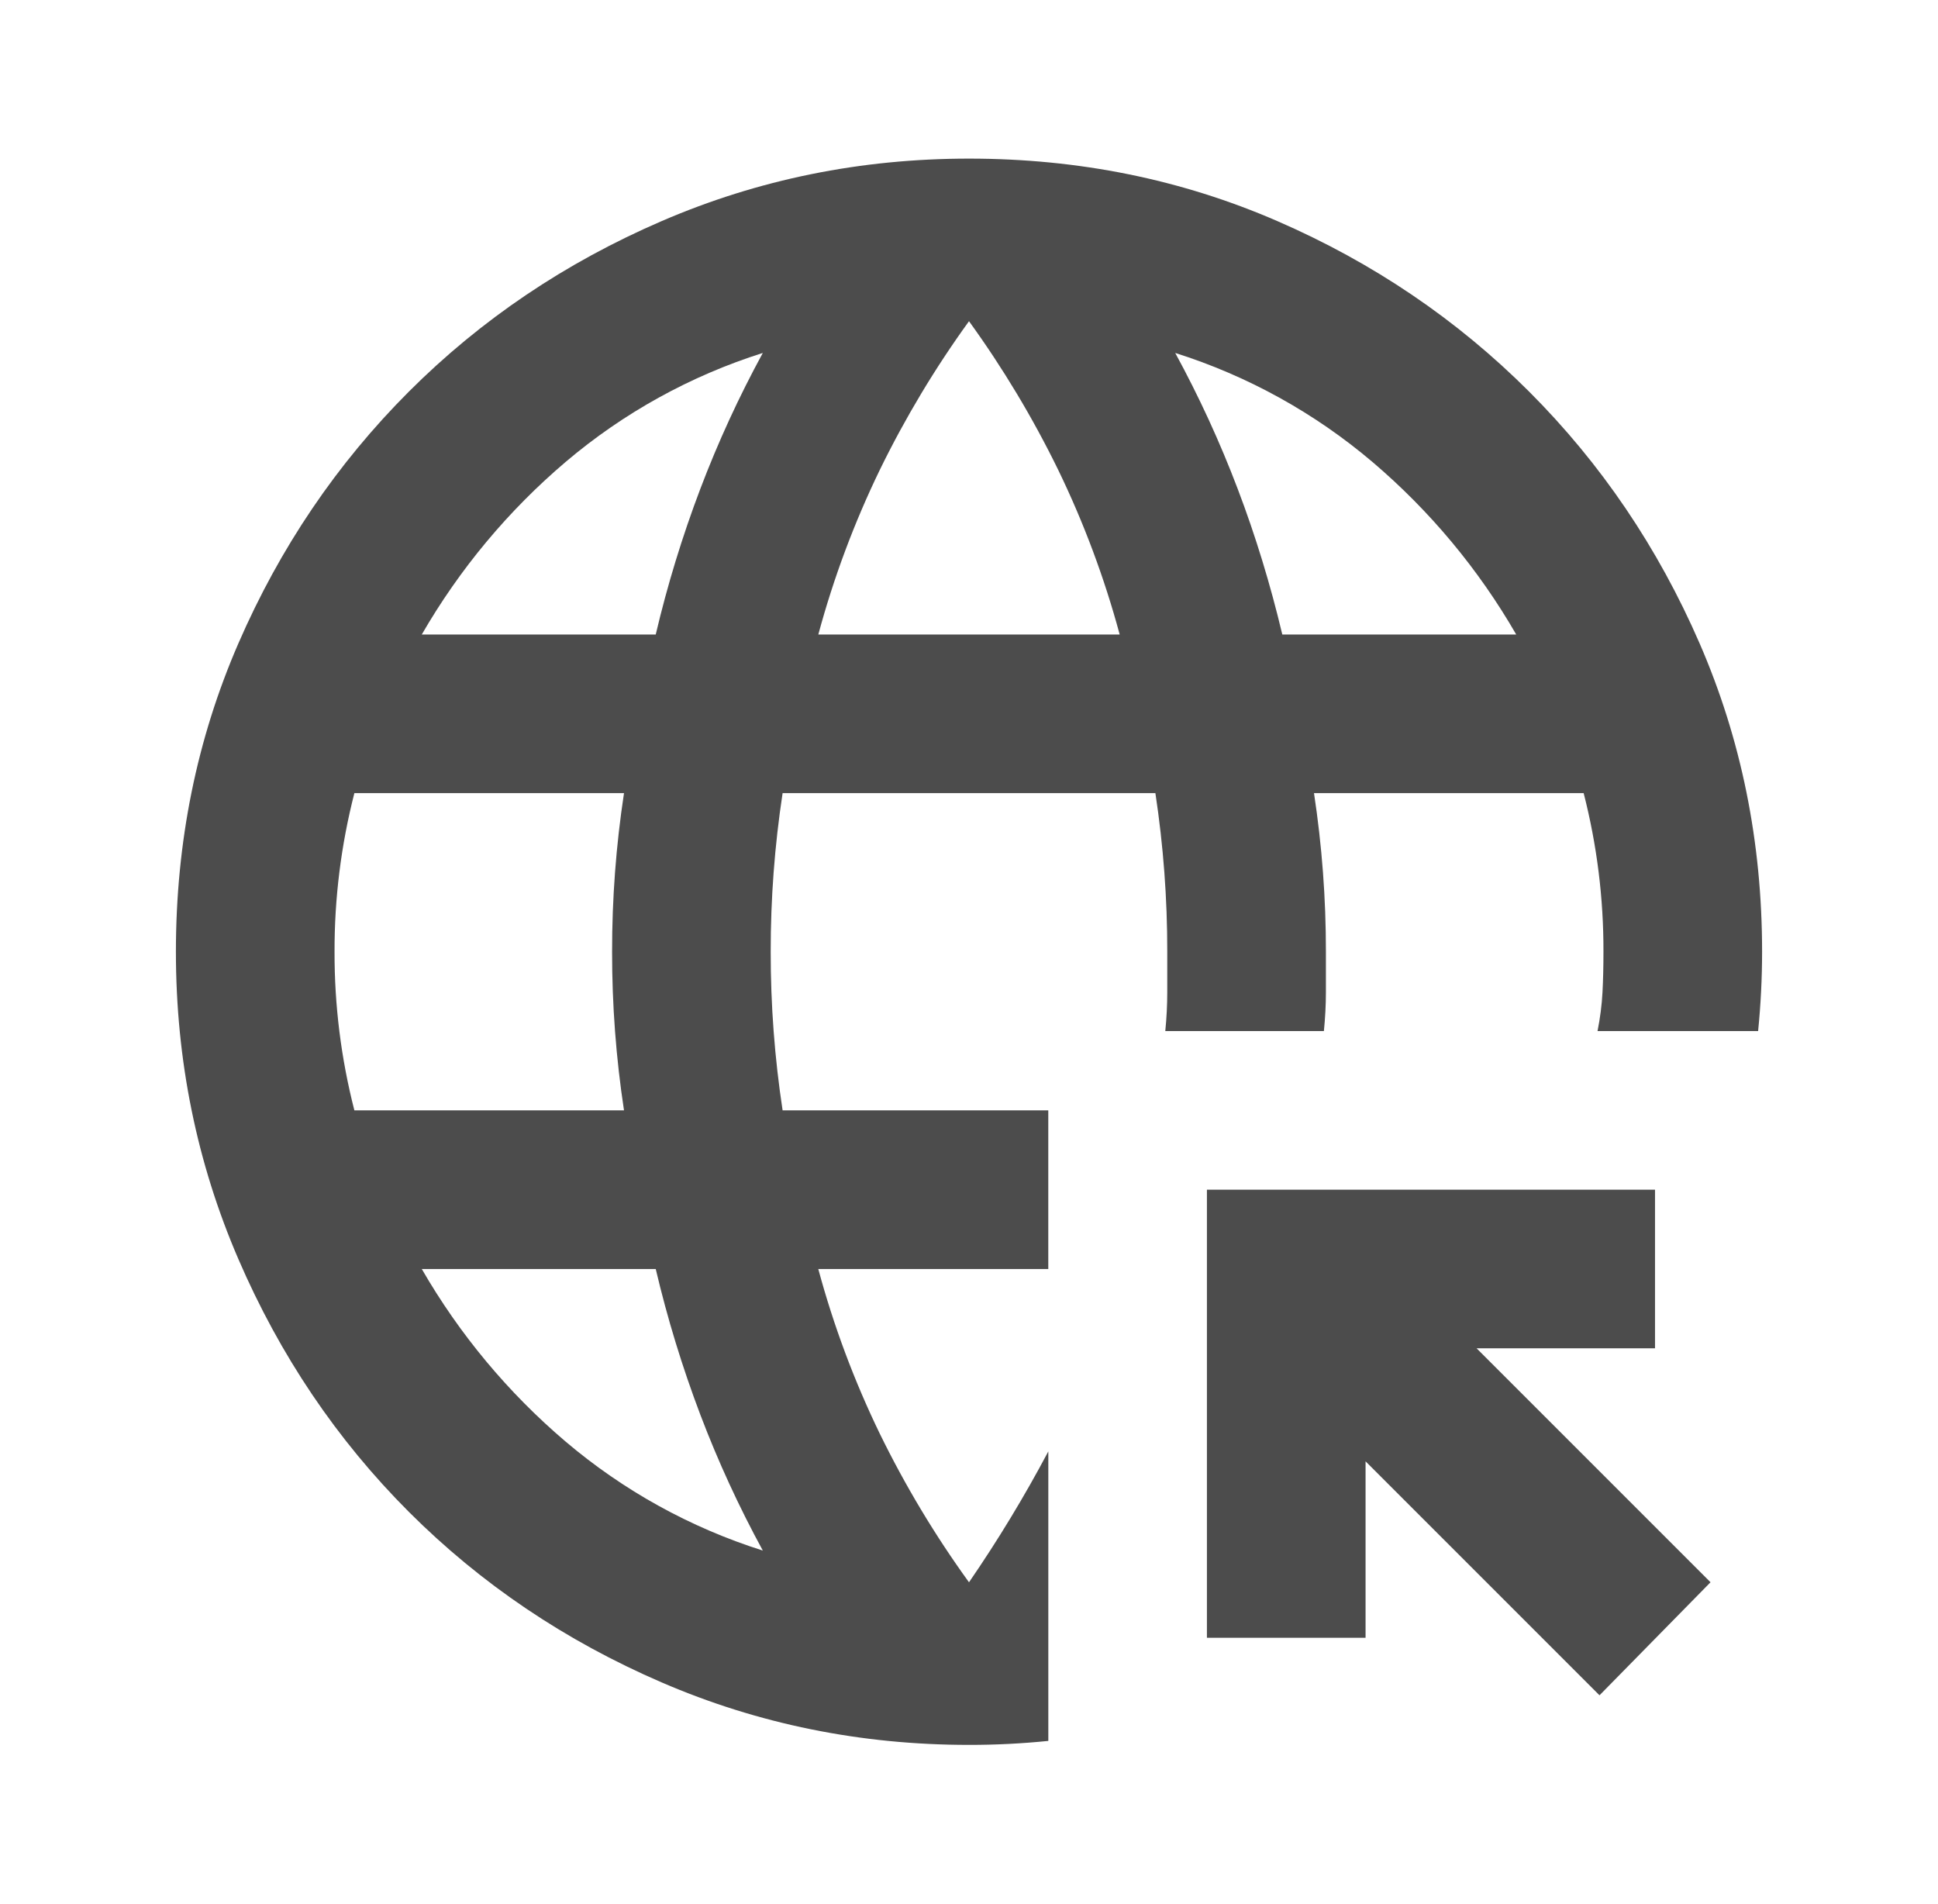
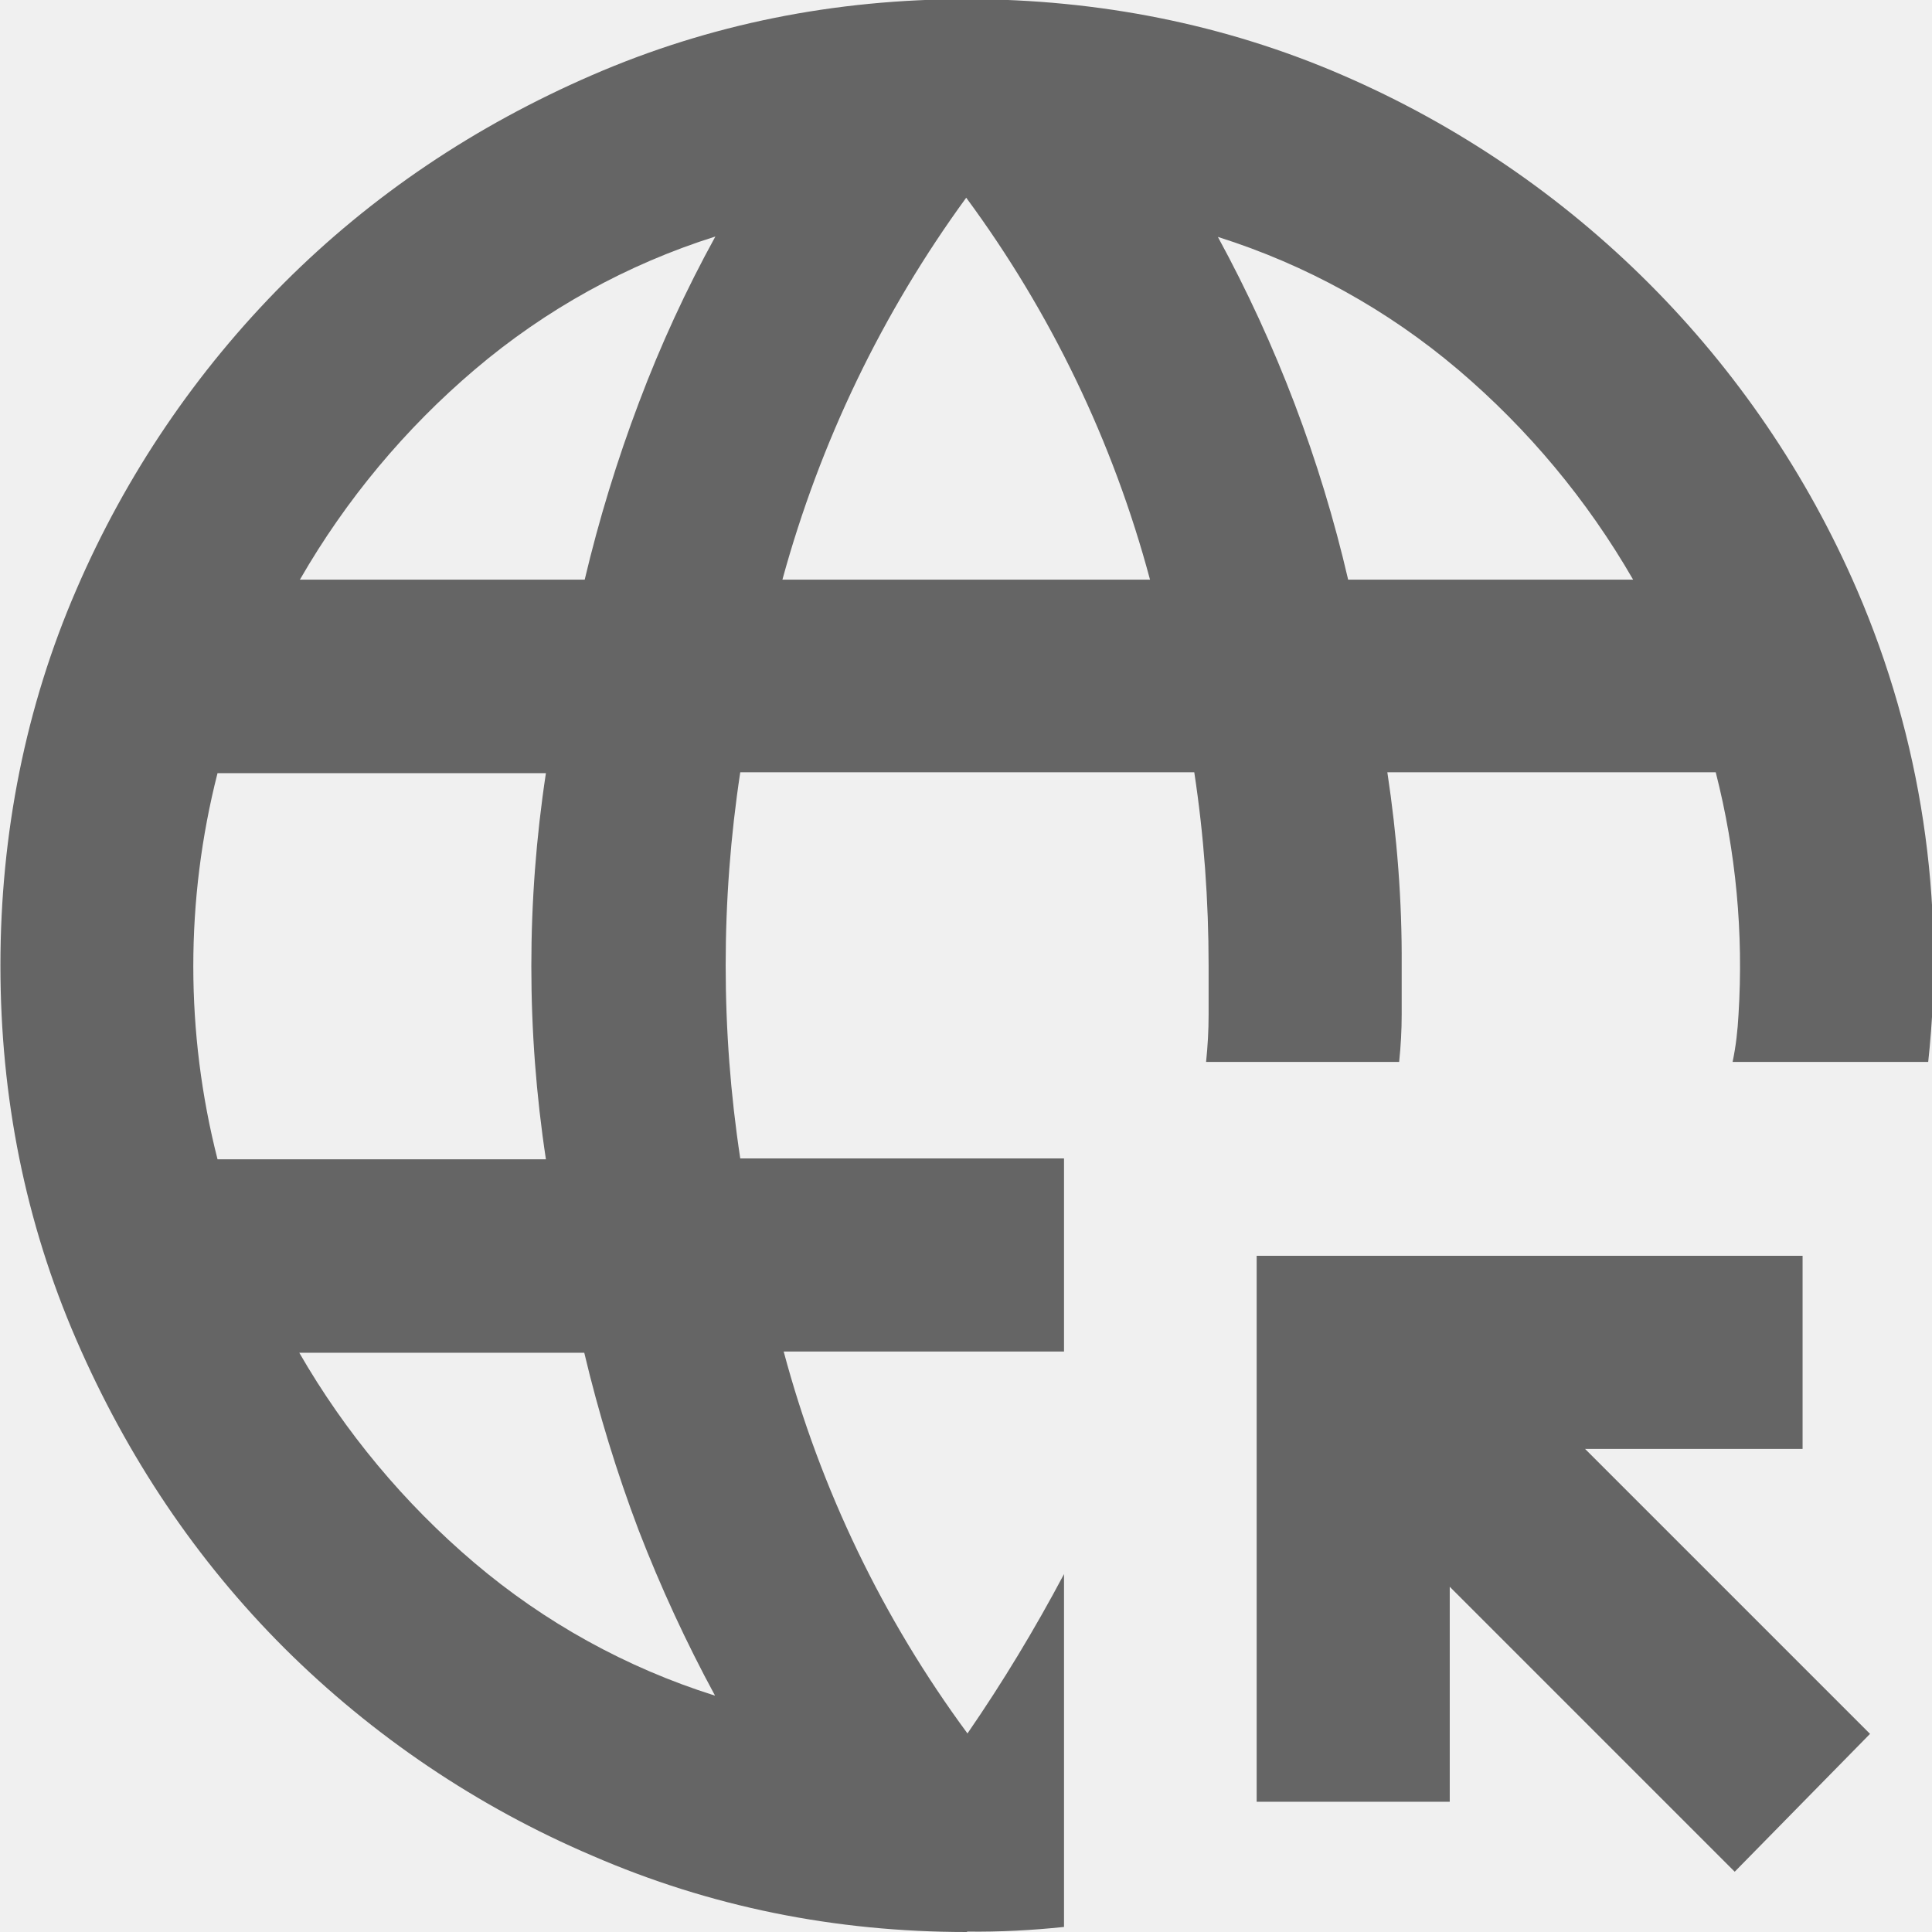
- <svg xmlns="http://www.w3.org/2000/svg" width="56" height="55" fill="none">
-   <path fill="#1E1E1E" d="M0 0h56v55H0z" />
-   <g clip-path="url(#clip0_0_1)">
-     <path fill="#fff" d="M-201-1432h1440v5192H-201z" />
-     <mask id="a" style="mask-type:luminance" maskUnits="userSpaceOnUse" x="-201" y="-403" width="1440" height="1024">
-       <path d="M-201-403h1440V621H-201V-403z" fill="#fff" />
+ <svg xmlns="http://www.w3.org/2000/svg" data-name="Capa 2" viewBox="0 0 45.83 45.83">
+   <link type="text/css" rel="stylesheet" id="dark-mode-custom-link" />
+   <link type="text/css" rel="stylesheet" id="dark-mode-general-link" />
+   <style lang="en" type="text/css" id="dark-mode-custom-style" />
+   <style lang="en" type="text/css" id="dark-mode-native-style" />
+   <style lang="en" type="text/css" id="dark-mode-native-sheet" />
+   <defs>
+     <mask id="a" x="-4.58" y="-4.58" width="55" height="55" maskUnits="userSpaceOnUse">
+       <path d="M-4.58-4.58h55v55h-55v-55z" fill="#d9d9d9" stroke-width="0" />
    </mask>
-     <g stroke="#9CCE7C" stroke-width="1.5" mask="url(#a)">
-       <path d="M90.16.15l-108.04-31.7M90.16.15L-11.29 105.8M88.5 95.97L-17.88-31.55" />
-     </g>
-     <g>
-       <g filter="url(#filter0_d_0_1)">
-         <rect x="-97" y="-71" width="250" height="250" rx="10" fill="#fff" />
-       </g>
-       <mask id="b" style="mask-type:alpha" maskUnits="userSpaceOnUse" x="0" y="0" width="56" height="55">
-         <path fill="#D9D9D9" d="M.5 0h55v55H.5z" />
-       </mask>
-       <g mask="url(#b)">
-         <path d="M22.042 44.802a31.75 31.75 0 0 1-1.805-3.924 33.646 33.646 0 0 1-1.289-4.211h-6.76a19.018 19.018 0 0 0 4.153 4.984 16.489 16.489 0 0 0 5.7 3.151zM10.24 32.083h7.791a30.266 30.266 0 0 1-.344-4.583 30.266 30.266 0 0 1 .344-4.583H10.24a18.24 18.24 0 0 0-.573 4.583 18.241 18.241 0 0 0 .573 4.583zm1.947-13.75h6.761a33.648 33.648 0 0 1 1.289-4.21 31.755 31.755 0 0 1 1.805-3.925 16.489 16.489 0 0 0-5.7 3.151 19.018 19.018 0 0 0-4.154 4.984zm11.459 0h8.708a27.118 27.118 0 0 0-1.776-4.755A29.091 29.091 0 0 0 28 9.281a29.099 29.099 0 0 0-2.578 4.297 27.118 27.118 0 0 0-1.776 4.755zm13.406 0h6.76a19.016 19.016 0 0 0-4.153-4.984 16.49 16.49 0 0 0-5.7-3.151 31.77 31.77 0 0 1 1.804 3.924c.516 1.356.945 2.76 1.29 4.211zM28 50.417c-3.132 0-6.092-.602-8.88-1.805-2.788-1.203-5.223-2.846-7.305-4.927-2.081-2.082-3.724-4.517-4.927-7.305-1.203-2.788-1.805-5.748-1.805-8.88 0-3.17.602-6.14 1.805-8.909 1.203-2.769 2.846-5.194 4.927-7.276 2.082-2.081 4.517-3.724 7.305-4.927 2.788-1.203 5.748-1.805 8.88-1.805 3.17 0 6.14.602 8.909 1.805 2.769 1.203 5.194 2.846 7.276 4.927 2.081 2.082 3.724 4.507 4.927 7.276 1.203 2.77 1.805 5.739 1.805 8.909a22.941 22.941 0 0 1-.115 2.292h-4.64c.076-.382.124-.755.143-1.118.019-.362.028-.754.028-1.174a18.239 18.239 0 0 0-.572-4.583h-7.792a30.267 30.267 0 0 1 .344 4.583v1.174c0 .363-.02.736-.058 1.118h-4.583c.038-.382.057-.755.057-1.118V27.5a30.267 30.267 0 0 0-.343-4.583H22.614a30.267 30.267 0 0 0-.344 4.583 30.268 30.268 0 0 0 .344 4.583h7.677v4.584h-6.646a27.121 27.121 0 0 0 1.776 4.755A29.098 29.098 0 0 0 28 45.719a38.6 38.6 0 0 0 2.292-3.782v8.365a22.427 22.427 0 0 1-2.292.115zm18.219-1.433l-6.76-6.76v5.099h-4.584V34.375h12.948v4.583h-5.156l6.76 6.76-3.208 3.266z" fill="#4C4C4C" />
-       </g>
-     </g>
+   </defs>
+   <g mask="url(#a)" data-name="Capa 1">
+     <path d="M16.96 40.22a33.86 33.86 0 0 1-1.81-3.92 34.1 34.1 0 0 1-1.29-4.21H7.1a18.94 18.94 0 0 0 4.15 4.98 16.44 16.44 0 0 0 5.7 3.15zM5.16 27.5h7.79a30.5 30.5 0 0 1 0-9.16H5.16a18.54 18.54 0 0 0 0 9.16zm1.95-13.75h6.76a34.1 34.1 0 0 1 1.29-4.21 30.33 30.33 0 0 1 1.81-3.93 16.44 16.44 0 0 0-5.7 3.15 18.9 18.9 0 0 0-4.15 4.98zm11.46 0h8.71a27 27 0 0 0-4.36-9.06 27.81 27.81 0 0 0-4.36 9.06zm13.41 0h6.76a18.94 18.94 0 0 0-4.15-4.98 16.44 16.44 0 0 0-5.7-3.15 32.2 32.2 0 0 1 3.09 8.13zm-9.05 32.08c-3.13 0-6.09-.6-8.88-1.81a23.33 23.33 0 0 1-7.31-4.93c-2.08-2.08-3.72-4.52-4.93-7.31S.01 26.03.01 22.9s.6-6.14 1.8-8.91a23.42 23.42 0 0 1 4.93-7.28c2.08-2.08 4.52-3.72 7.31-4.93s5.75-1.8 8.88-1.8 6.14.6 8.91 1.8a23.42 23.42 0 0 1 12.21 12.21 22.18 22.18 0 0 1 1.69 11.2H41.1c.08-.38.12-.75.14-1.12a18.54 18.54 0 0 0-.54-5.75h-7.79c.23 1.52.35 3.05.34 4.58v1.17c0 .36-.02.74-.06 1.12h-4.58c.04-.38.06-.75.06-1.12V22.9c0-1.53-.11-3.07-.34-4.58H17.56a30.5 30.5 0 0 0 0 9.16h7.68v4.58h-6.65a27 27 0 0 0 4.36 9.06c.84-1.22 1.6-2.48 2.29-3.78v8.37c-.76.08-1.53.12-2.29.11zm18.22-1.43l-6.76-6.76v5.1h-4.58V29.79h12.95v4.58H37.6l6.76 6.76-3.21 3.27z" fill="#4c4c4c" />
  </g>
-   <defs>
-     <filter id="filter0_d_0_1" x="-112" y="-82" width="294" height="294" filterUnits="userSpaceOnUse" color-interpolation-filters="sRGB">
-       <feFlood flood-opacity="0" result="BackgroundImageFix" />
-       <feColorMatrix in="SourceAlpha" values="0 0 0 0 0 0 0 0 0 0 0 0 0 0 0 0 0 0 127 0" result="hardAlpha" />
-       <feOffset dx="7" dy="11" />
-       <feGaussianBlur stdDeviation="11" />
-       <feComposite in2="hardAlpha" operator="out" />
-       <feColorMatrix values="0 0 0 0 0.396 0 0 0 0 0.396 0 0 0 0 0.396 0 0 0 0.25 0" />
-       <feBlend in2="BackgroundImageFix" result="effect1_dropShadow_0_1" />
-       <feBlend in="SourceGraphic" in2="effect1_dropShadow_0_1" result="shape" />
-     </filter>
-     <clipPath id="clip0_0_1">
-       <path fill="#fff" transform="translate(-201 -1432)" d="M0 0h1440v5192H0z" />
-     </clipPath>
-   </defs>
</svg>
